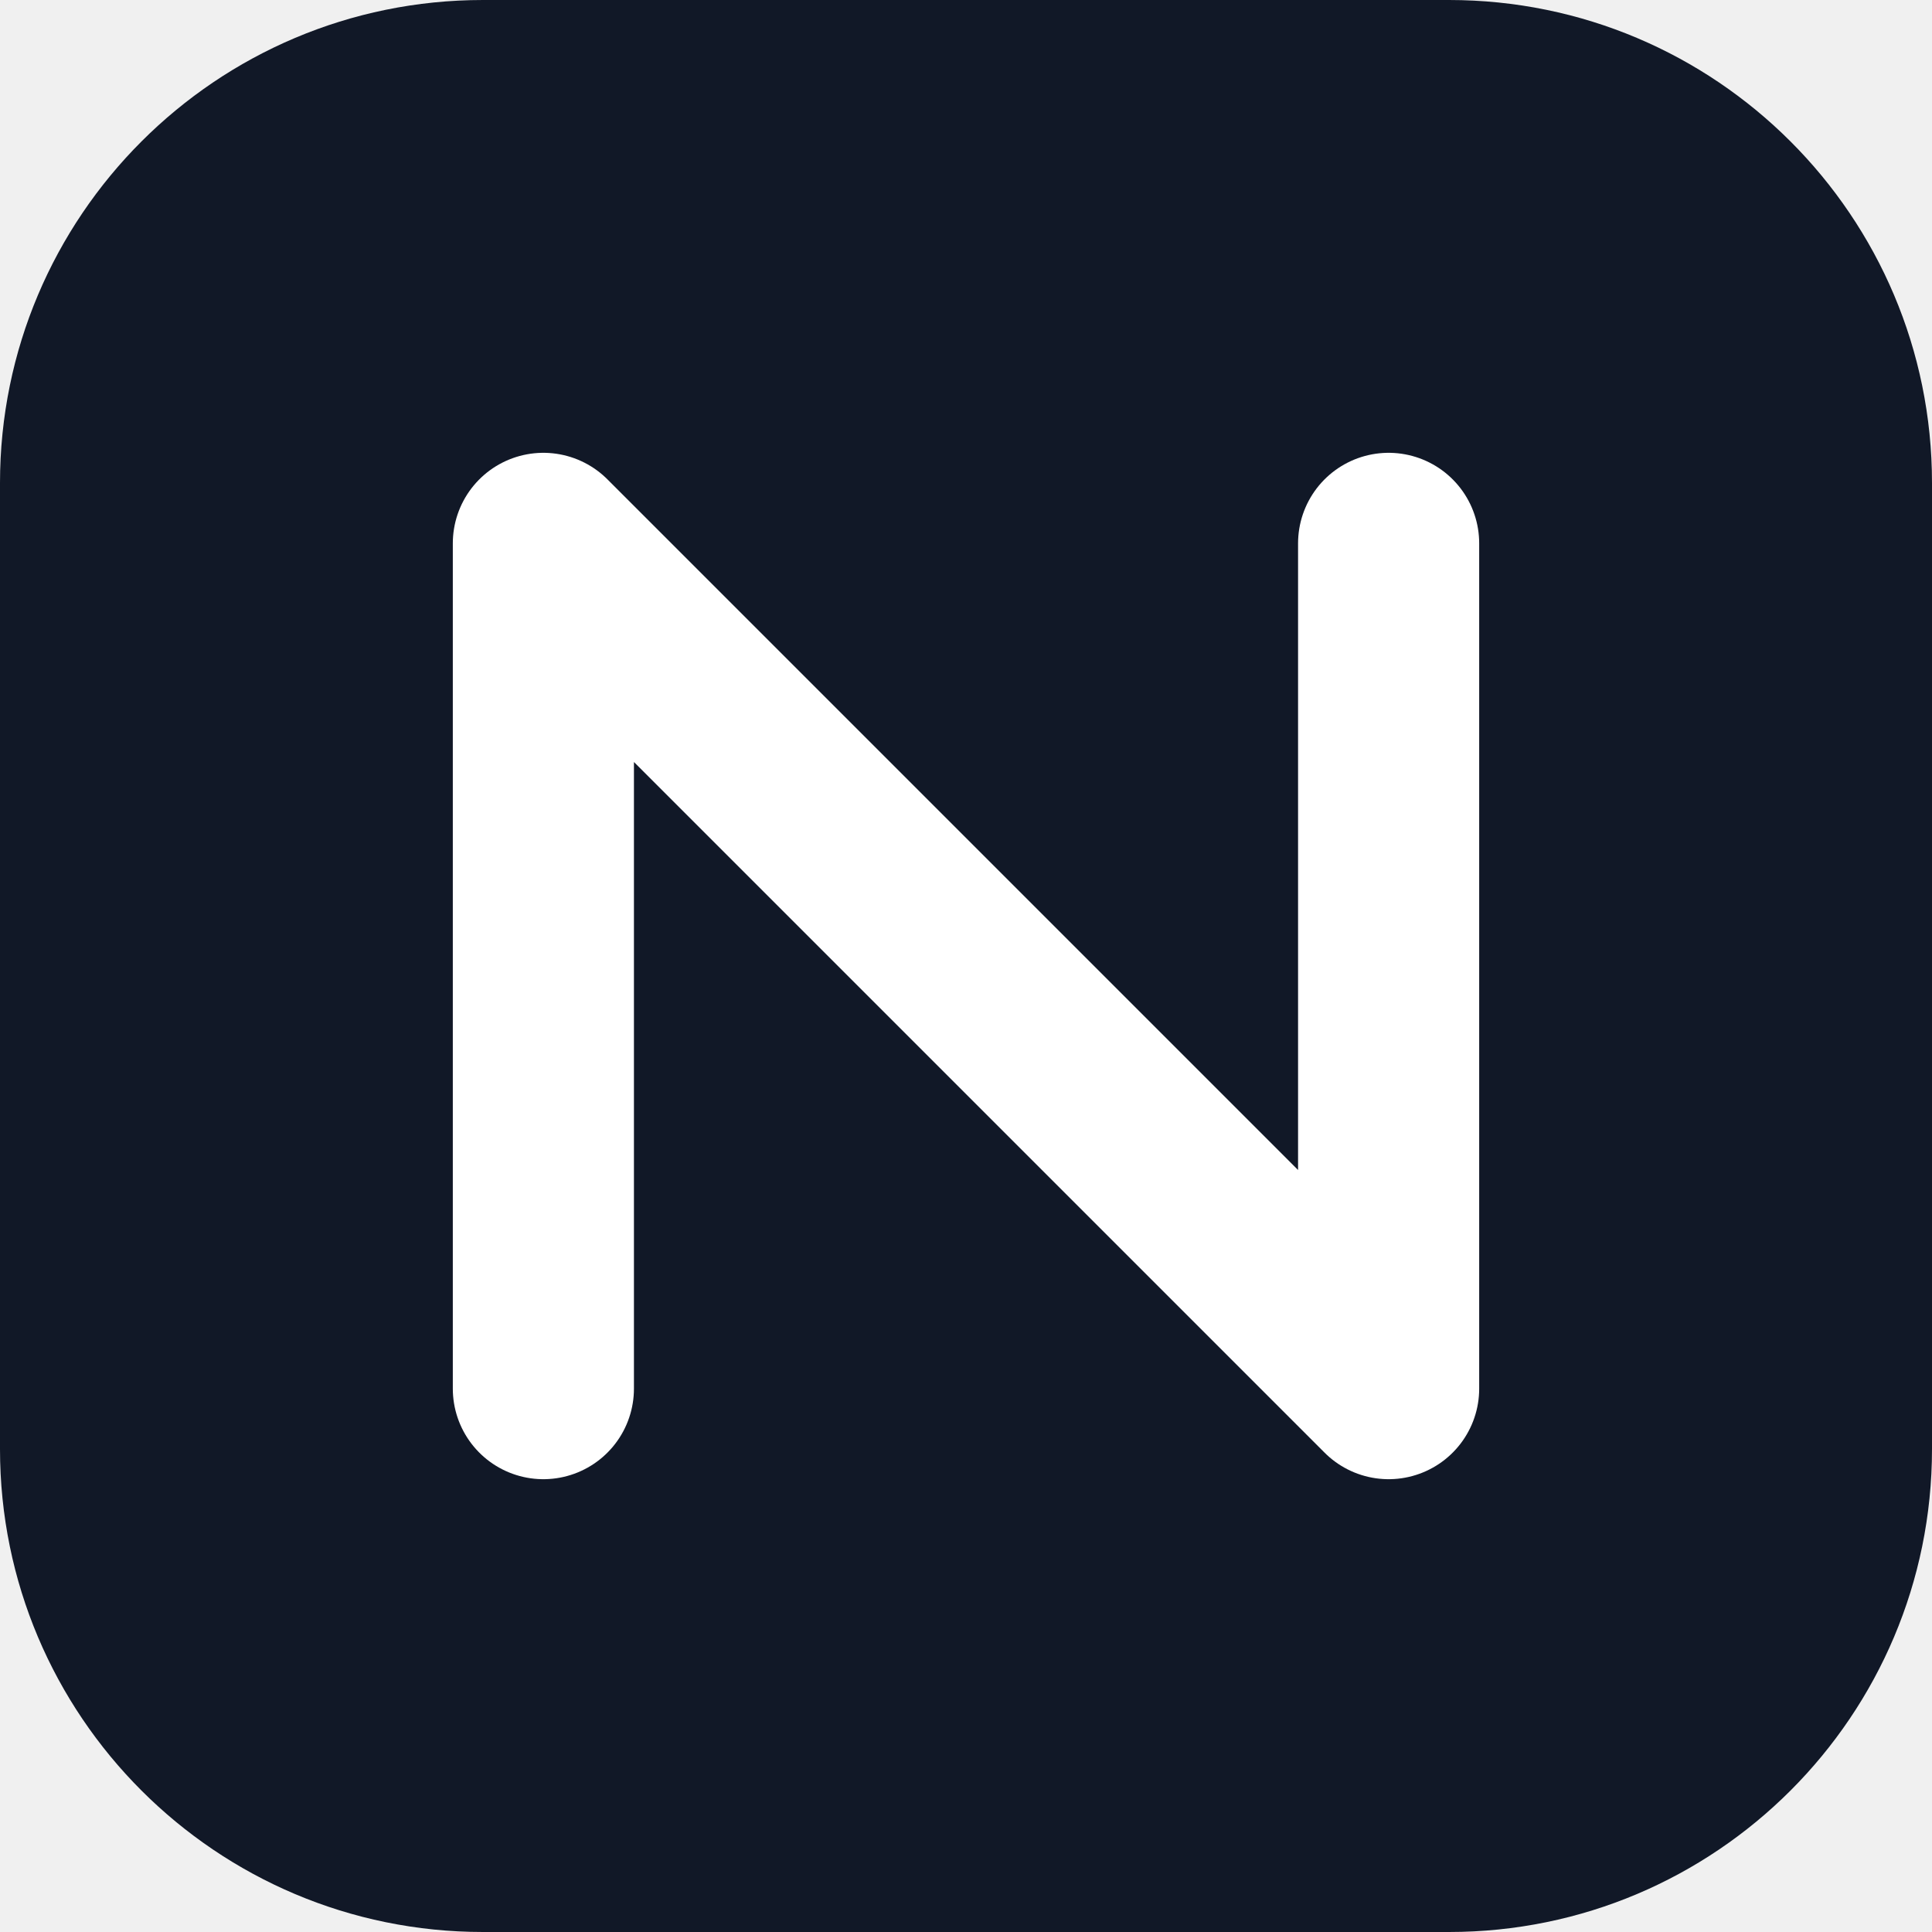
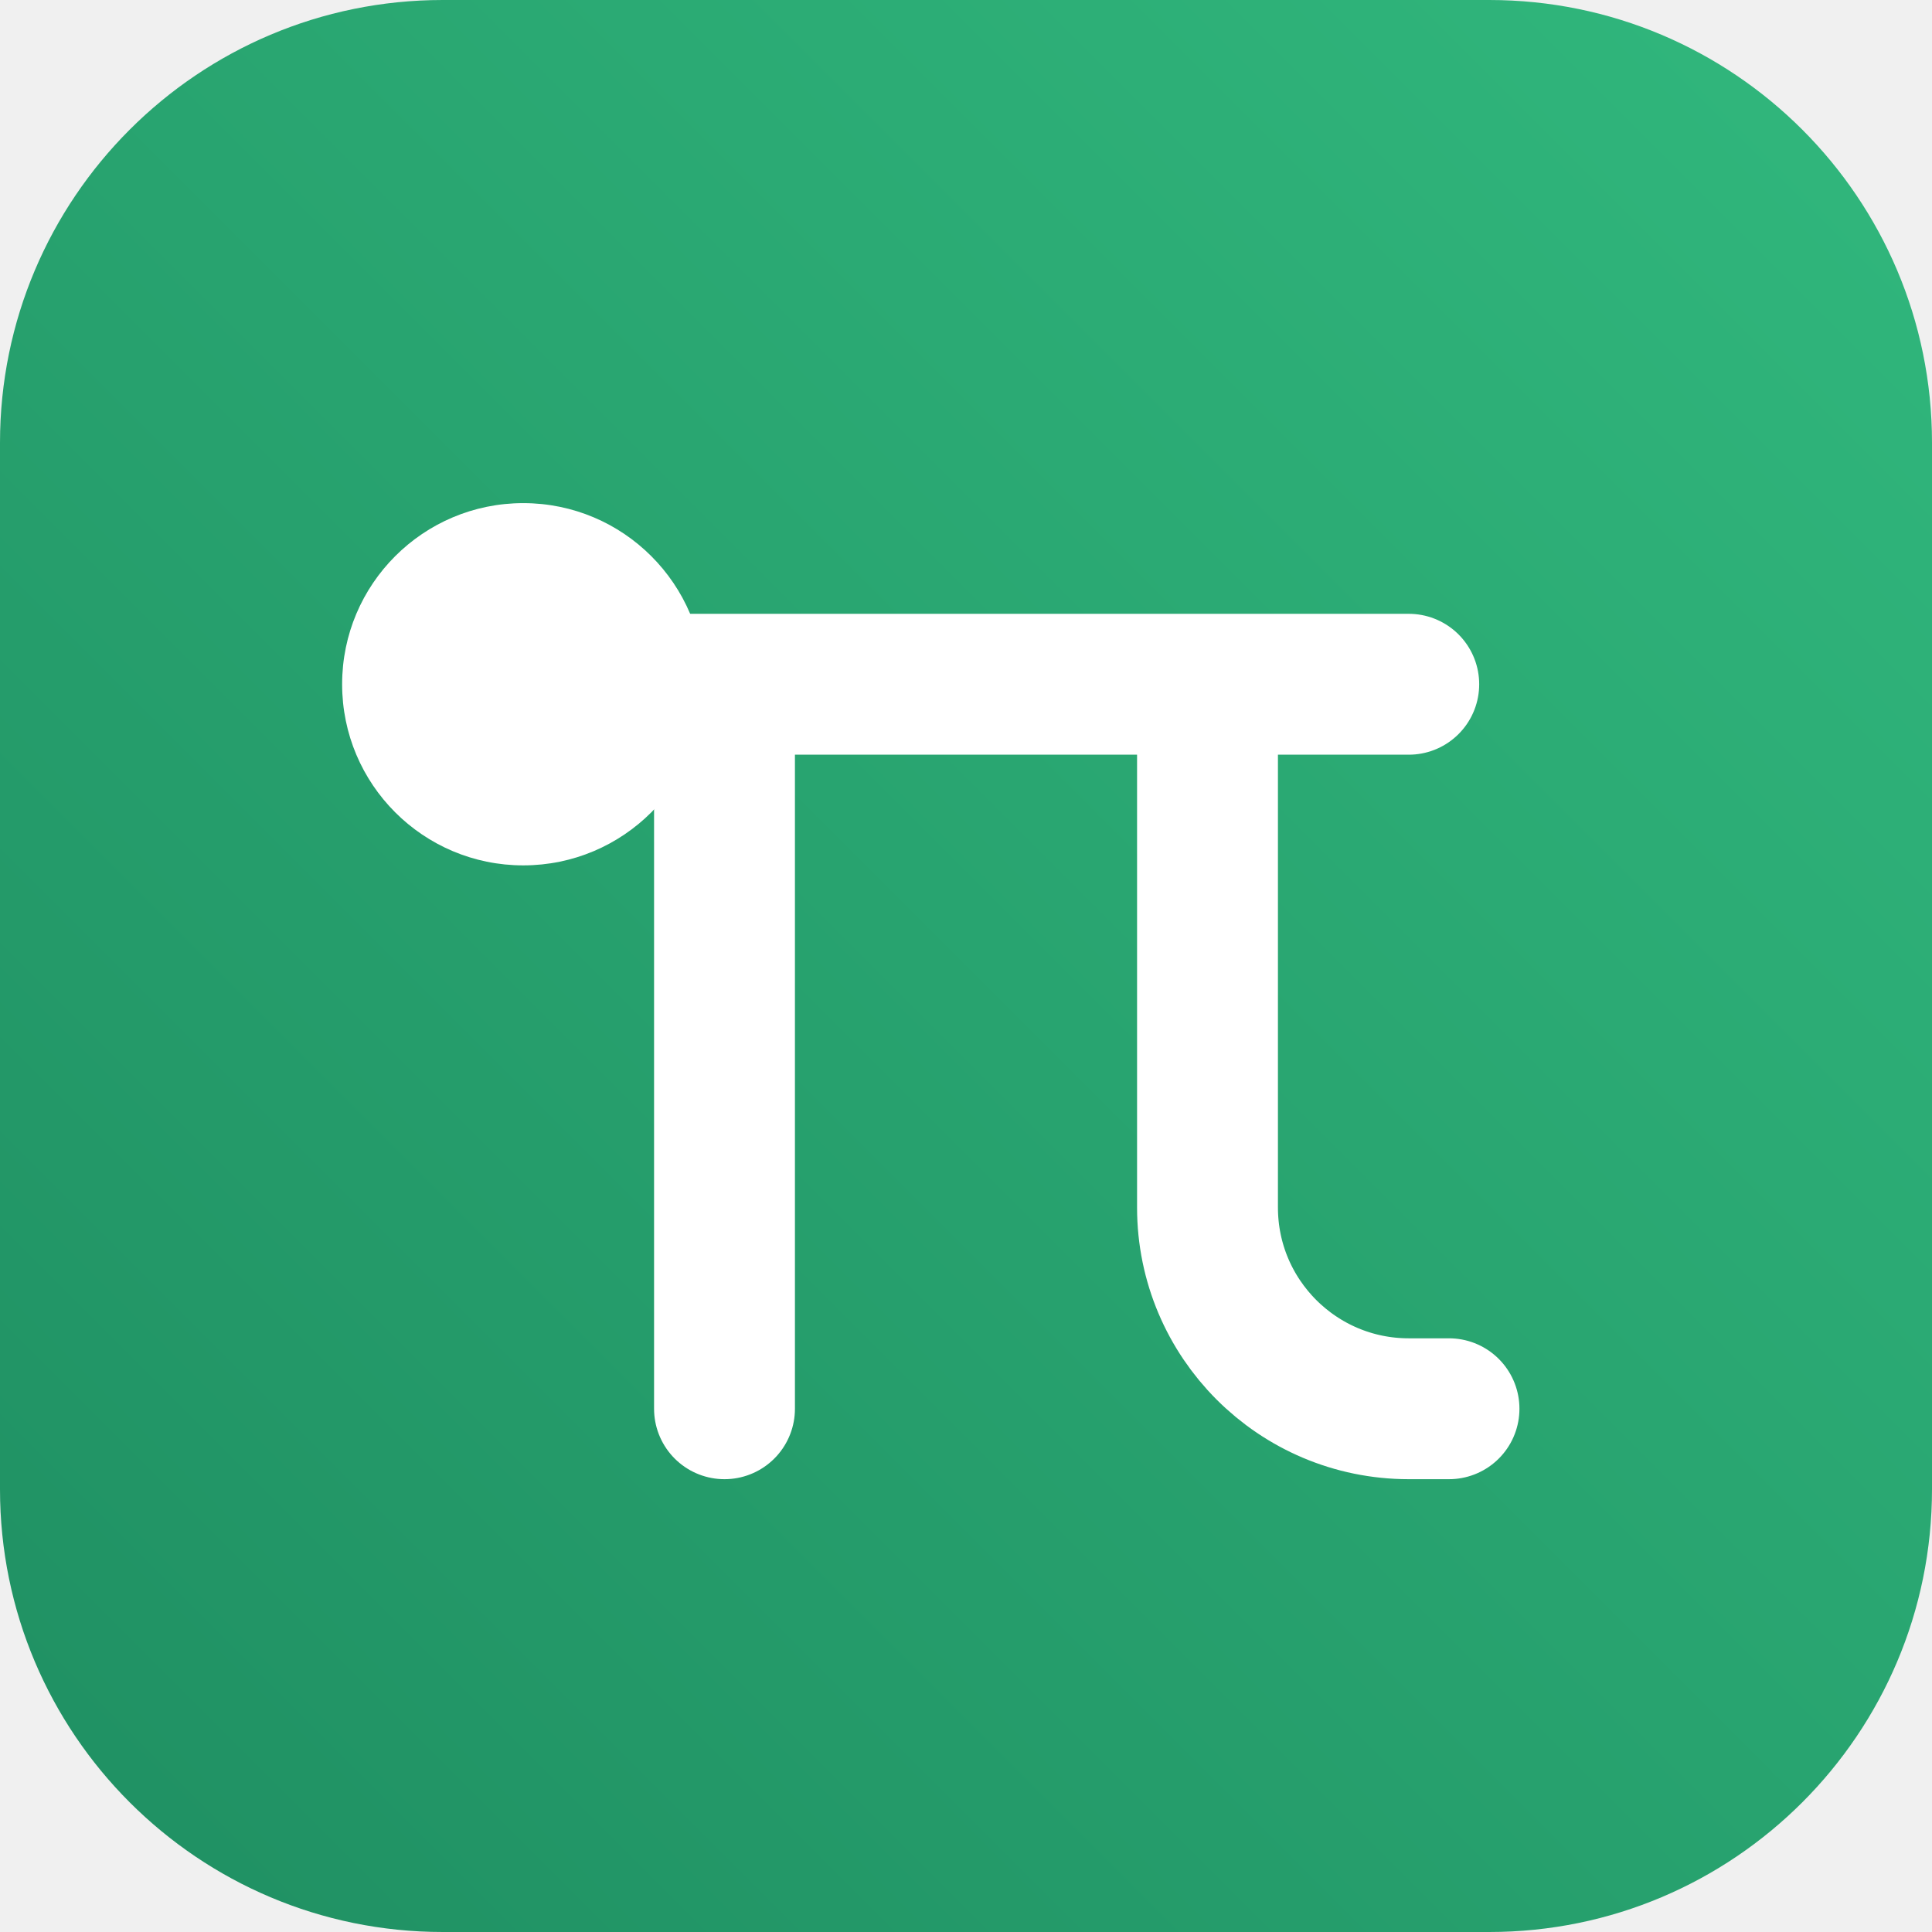
- <svg xmlns="http://www.w3.org/2000/svg" viewBox="0 0 32 32">
-   <rect width="32" height="32" rx="8" fill="#111827" />
-   <path d="M9 23V9l14 14V9" fill="none" stroke="#fff" stroke-width="3" stroke-linecap="round" stroke-linejoin="round" />
+ <svg xmlns="http://www.w3.org/2000/svg" viewBox="0 0 48 48" fill="none">
+   <defs>
+     <linearGradient id="bg" x1="0" y1="48" x2="48" y2="0" gradientUnits="userSpaceOnUse">
+       <stop offset="0%" stop-color="#1f8f62" />
+       <stop offset="100%" stop-color="#31b87d" />
+     </linearGradient>
+   </defs>
+   <rect width="48" height="48" rx="11" fill="url(#bg)" />
+   <path d="M13 17 H35 M18 17 V35 M30 17 V30 a5 5 0 0 0 5 5 h1" stroke="white" stroke-width="3.5" stroke-linecap="round" stroke-linejoin="round" fill="none" />
+   <circle cx="13" cy="17" r="4.5" fill="white" />
</svg>
